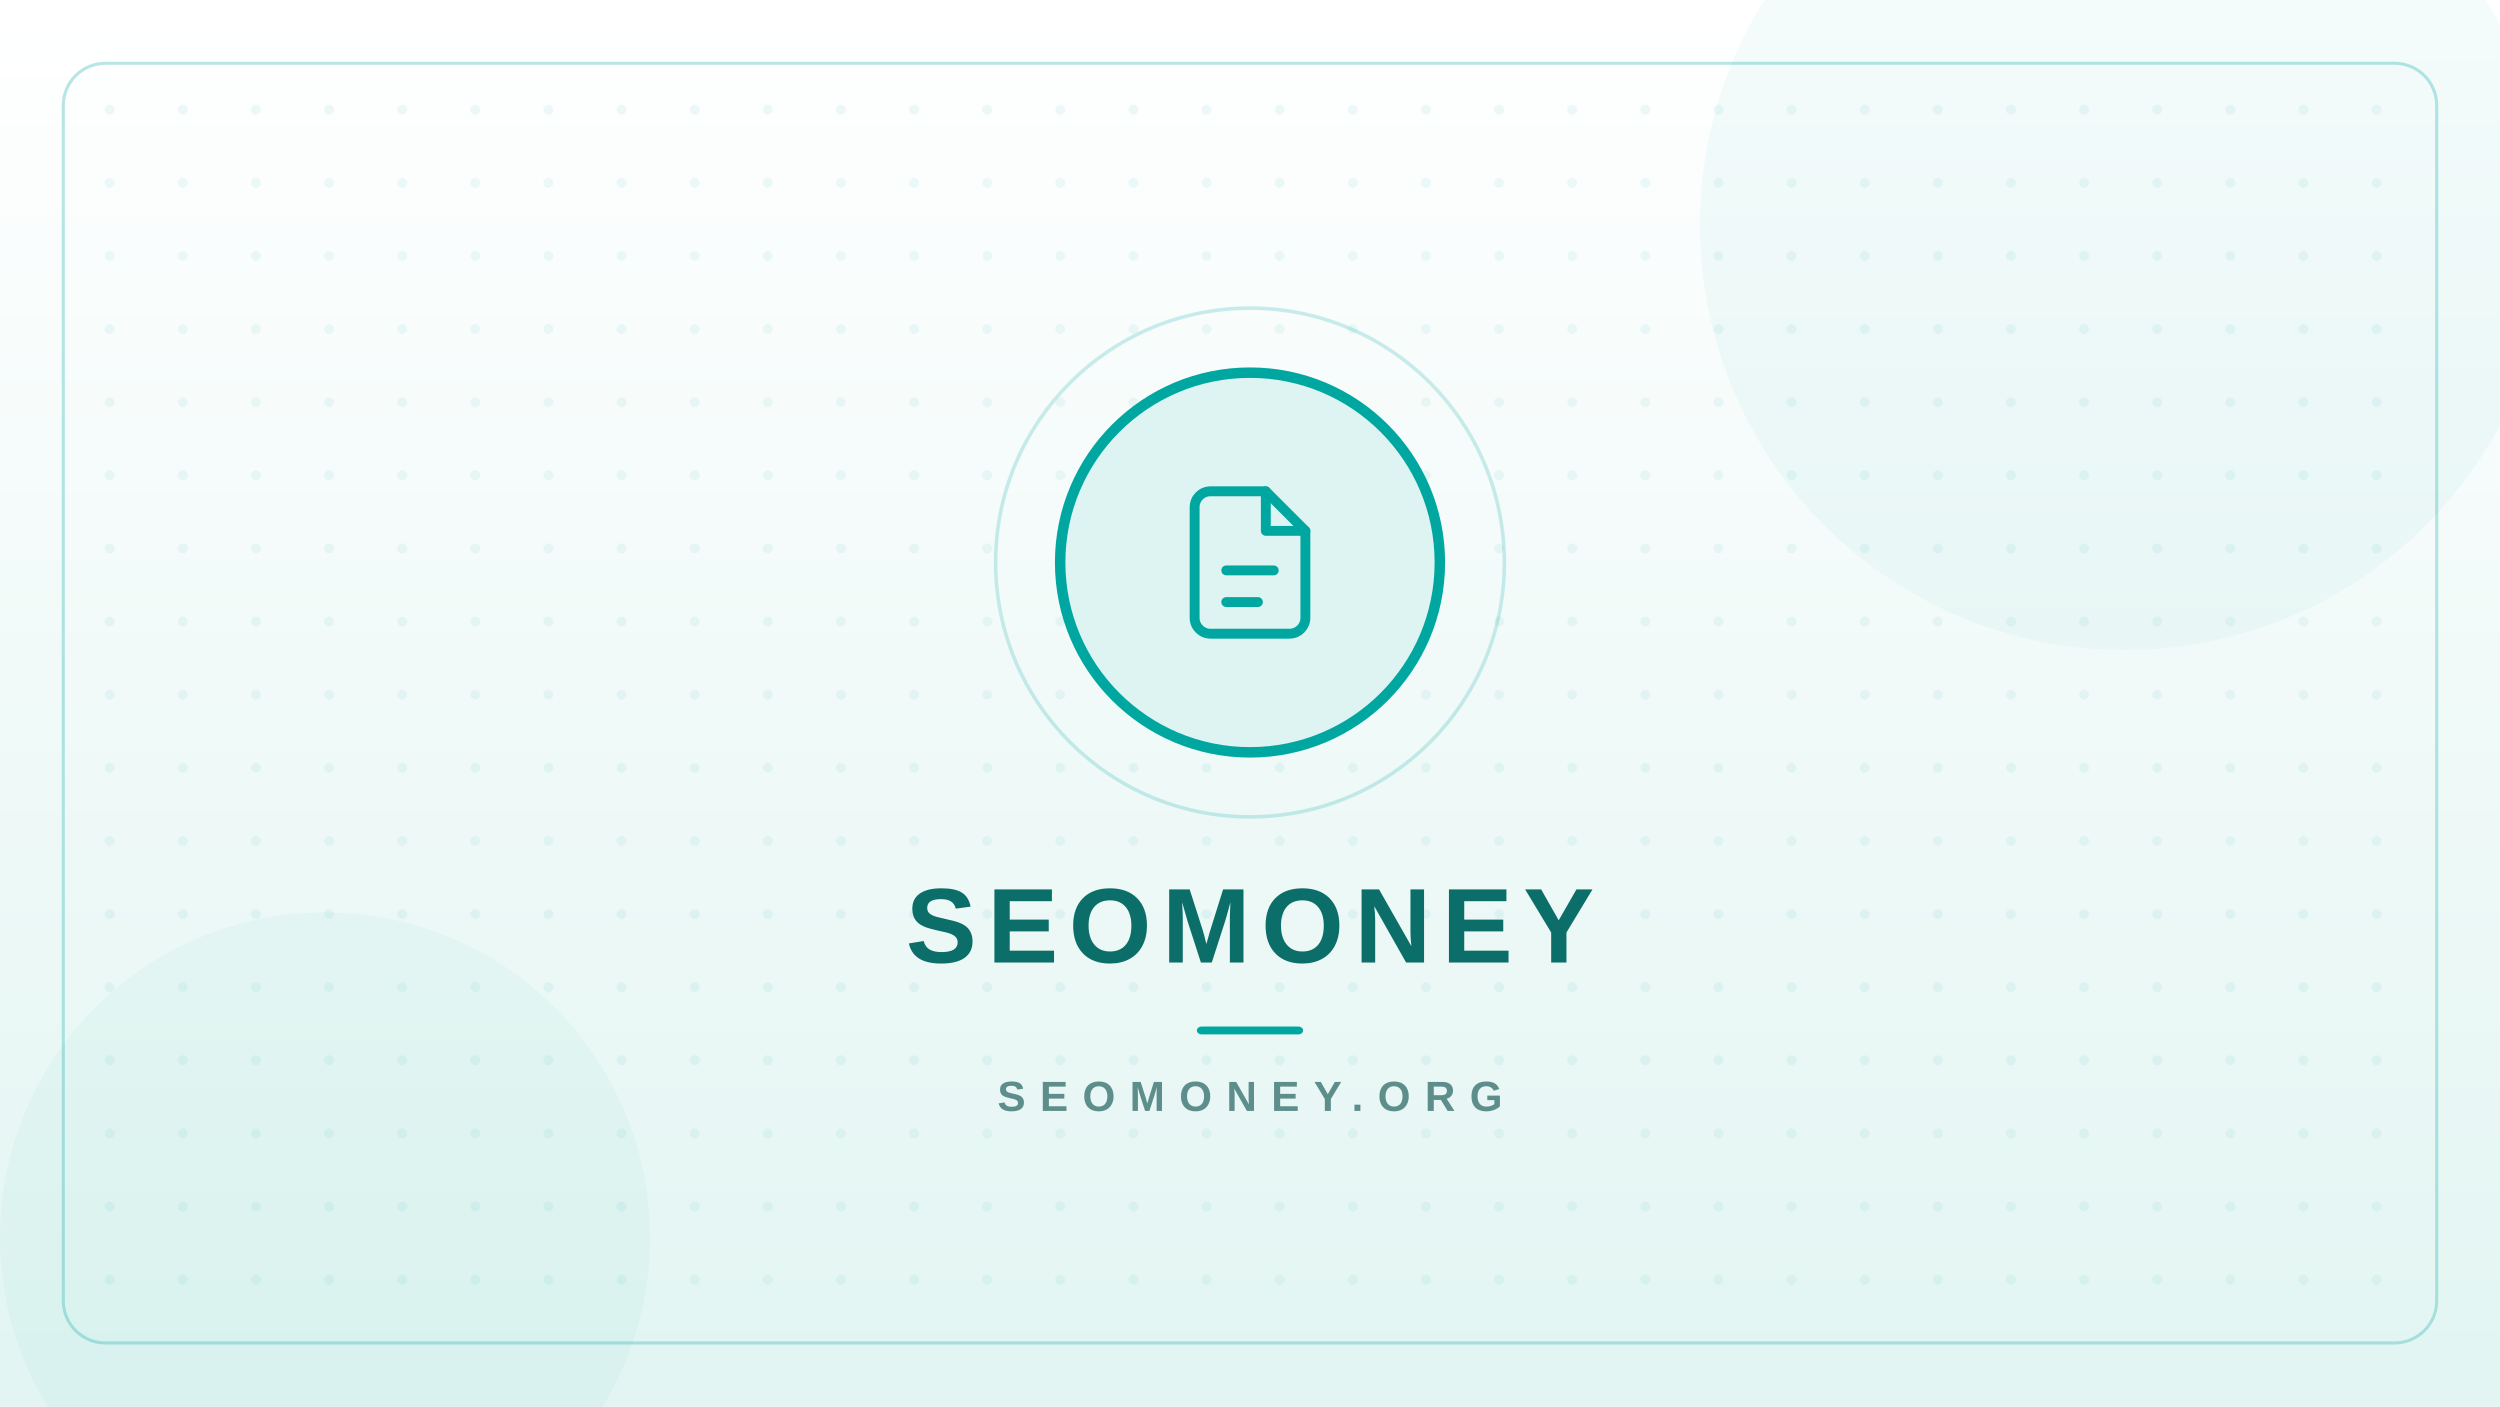
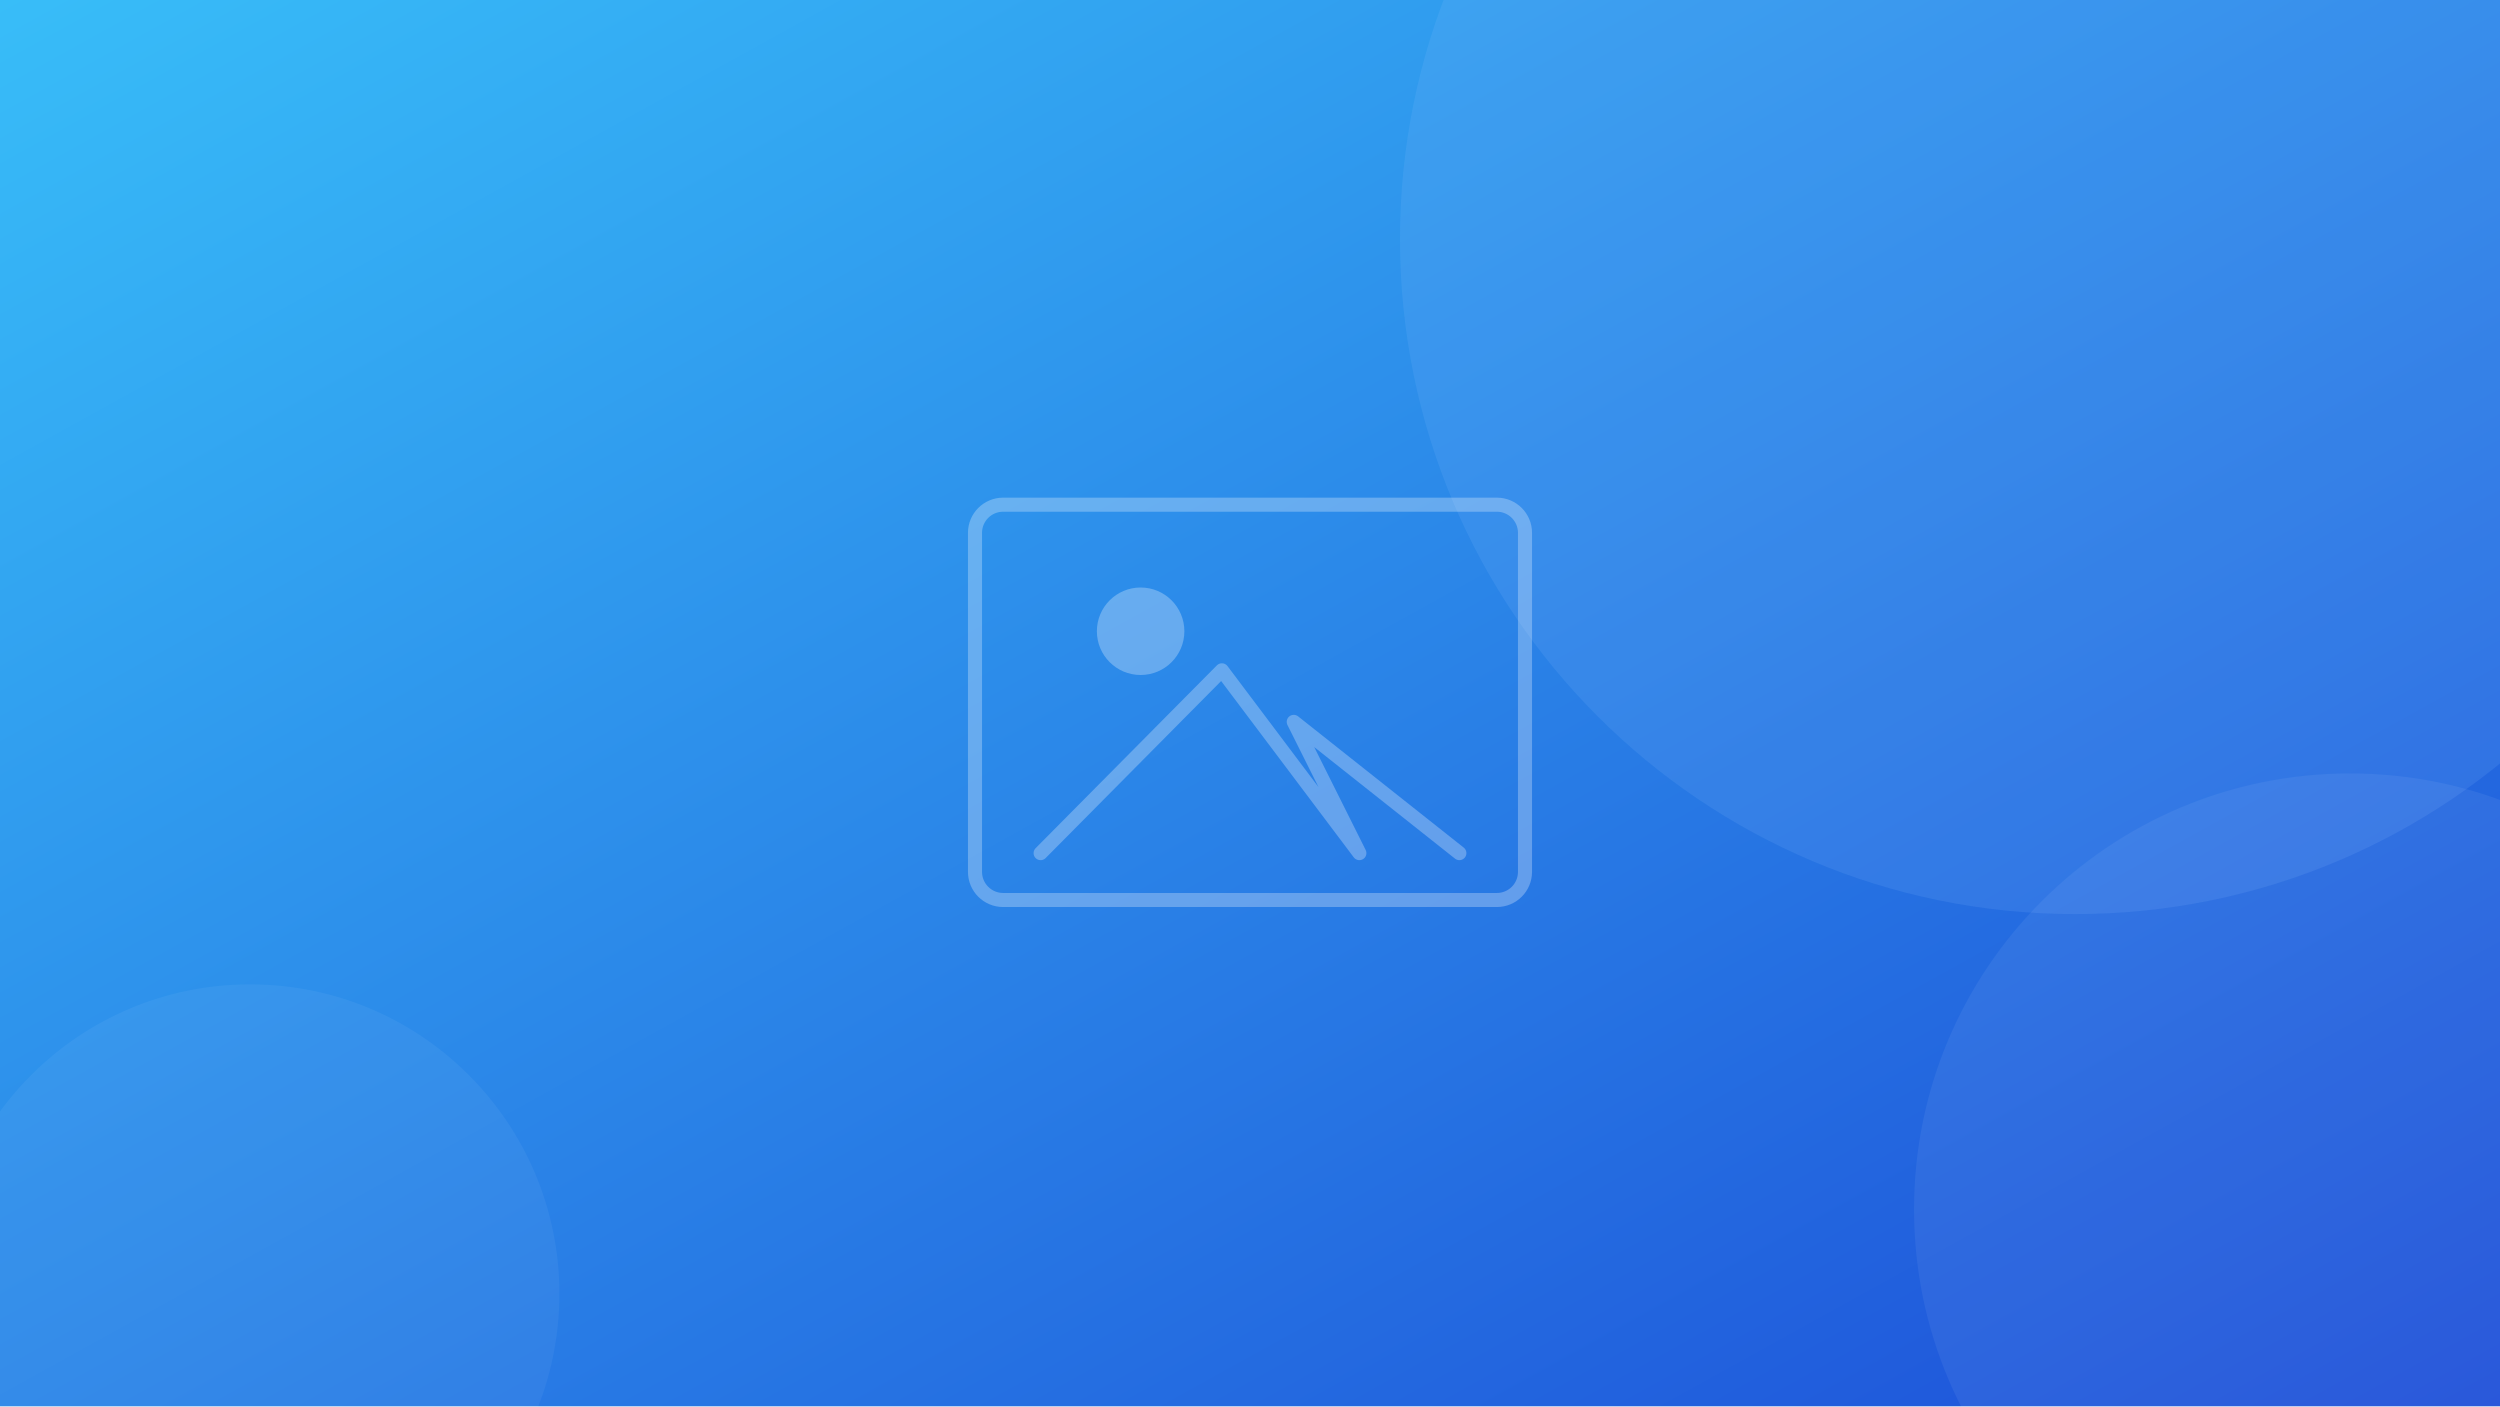
- <svg xmlns="http://www.w3.org/2000/svg" width="1600" height="900" viewBox="0 0 1600 900" role="img" aria-label="SEOMONEY">
+ <svg xmlns="http://www.w3.org/2000/svg" viewBox="0 0 1600 900" width="1600" height="900" role="img" aria-label="Ảnh minh hoạ mặc định của blog">
  <defs>
-     <linearGradient id="bg" x1="0" y1="0" x2="0" y2="1">
-       <stop offset="0" stop-color="#FFFFFF" />
-       <stop offset="1" stop-color="#E2F5F2" />
+     <linearGradient id="g" x1="0" y1="0" x2="1" y2="1">
+       <stop offset="0" stop-color="#38bdf8" />
+       <stop offset="1" stop-color="#1d4ed8" />
    </linearGradient>
-     <pattern id="dots" width="46.8" height="46.8" patternUnits="userSpaceOnUse">
-       <circle cx="23.4" cy="23.4" r="3.15" fill="#00A7A0" opacity="0.07" />
-     </pattern>
  </defs>
-   <rect width="1600" height="900" fill="url(#bg)" />
-   <circle cx="1360" cy="144" r="272" fill="#00A7A0" opacity="0.045" />
-   <circle cx="208" cy="792" r="208" fill="#00A7A0" opacity="0.04" />
-   <rect x="40.5" y="40.5" width="1519.0" height="819.0" rx="27.0" fill="url(#dots)" />
-   <rect x="40.5" y="40.5" width="1519.0" height="819.0" rx="27.0" fill="none" stroke="#00A7A0" stroke-width="1.98" opacity="0.28" />
-   <circle cx="800.0" cy="360.0" r="162.8" fill="none" stroke="#00A7A0" stroke-width="2.3" opacity="0.20" />
-   <circle cx="800.0" cy="360.0" r="121.5" fill="#DDF4F2" stroke="#00A7A0" stroke-width="6.7" />
-   <g transform="translate(739.25 299.25) scale(5.0625)" fill="none" stroke="#00A7A0" stroke-width="1.25" stroke-linecap="round" stroke-linejoin="round">
-     <path d="M14 3H7a2 2 0 0 0-2 2v14a2 2 0 0 0 2 2h10a2 2 0 0 0 2-2V8z" />
-     <polyline points="14 3 14 8 19 8" />
-     <line x1="9" y1="13" x2="15" y2="13" />
-     <line x1="9" y1="17" x2="13" y2="17" />
+   <rect width="1600" height="900" fill="url(#g)" />
+   <circle cx="1328" cy="153" r="432" fill="#93c5fd" opacity="0.13" />
+   <circle cx="1504" cy="774" r="279" fill="#ffffff" opacity="0.06" />
+   <circle cx="160" cy="828" r="198" fill="#ffffff" opacity="0.05" />
+   <g fill="none" stroke="#ffffff" stroke-width="9" opacity="0.28" stroke-linejoin="round">
+     <rect x="624" y="323" width="352" height="253" rx="18" ry="18" />
  </g>
-   <text x="800.0" y="616" text-anchor="middle" font-family="Arial, Helvetica, sans-serif" font-weight="800" font-size="68" letter-spacing="6.8" fill="#0B6E69">SEOMONEY</text>
-   <rect x="766.0" y="657" width="68" height="5" rx="3" fill="#00A7A0" />
-   <text x="800.0" y="711" text-anchor="middle" font-family="Arial, Helvetica, sans-serif" font-weight="600" font-size="27" letter-spacing="9.2" fill="#5E8E8B">SEOMONEY.ORG</text>
+   <g opacity="0.28">
+     <circle cx="730" cy="404" r="28" fill="#ffffff" />
+     <polyline points="666,546 782,429 870,546 828,462 934,546" fill="none" stroke="#ffffff" stroke-width="9" stroke-linejoin="round" stroke-linecap="round" />
+   </g>
</svg>
